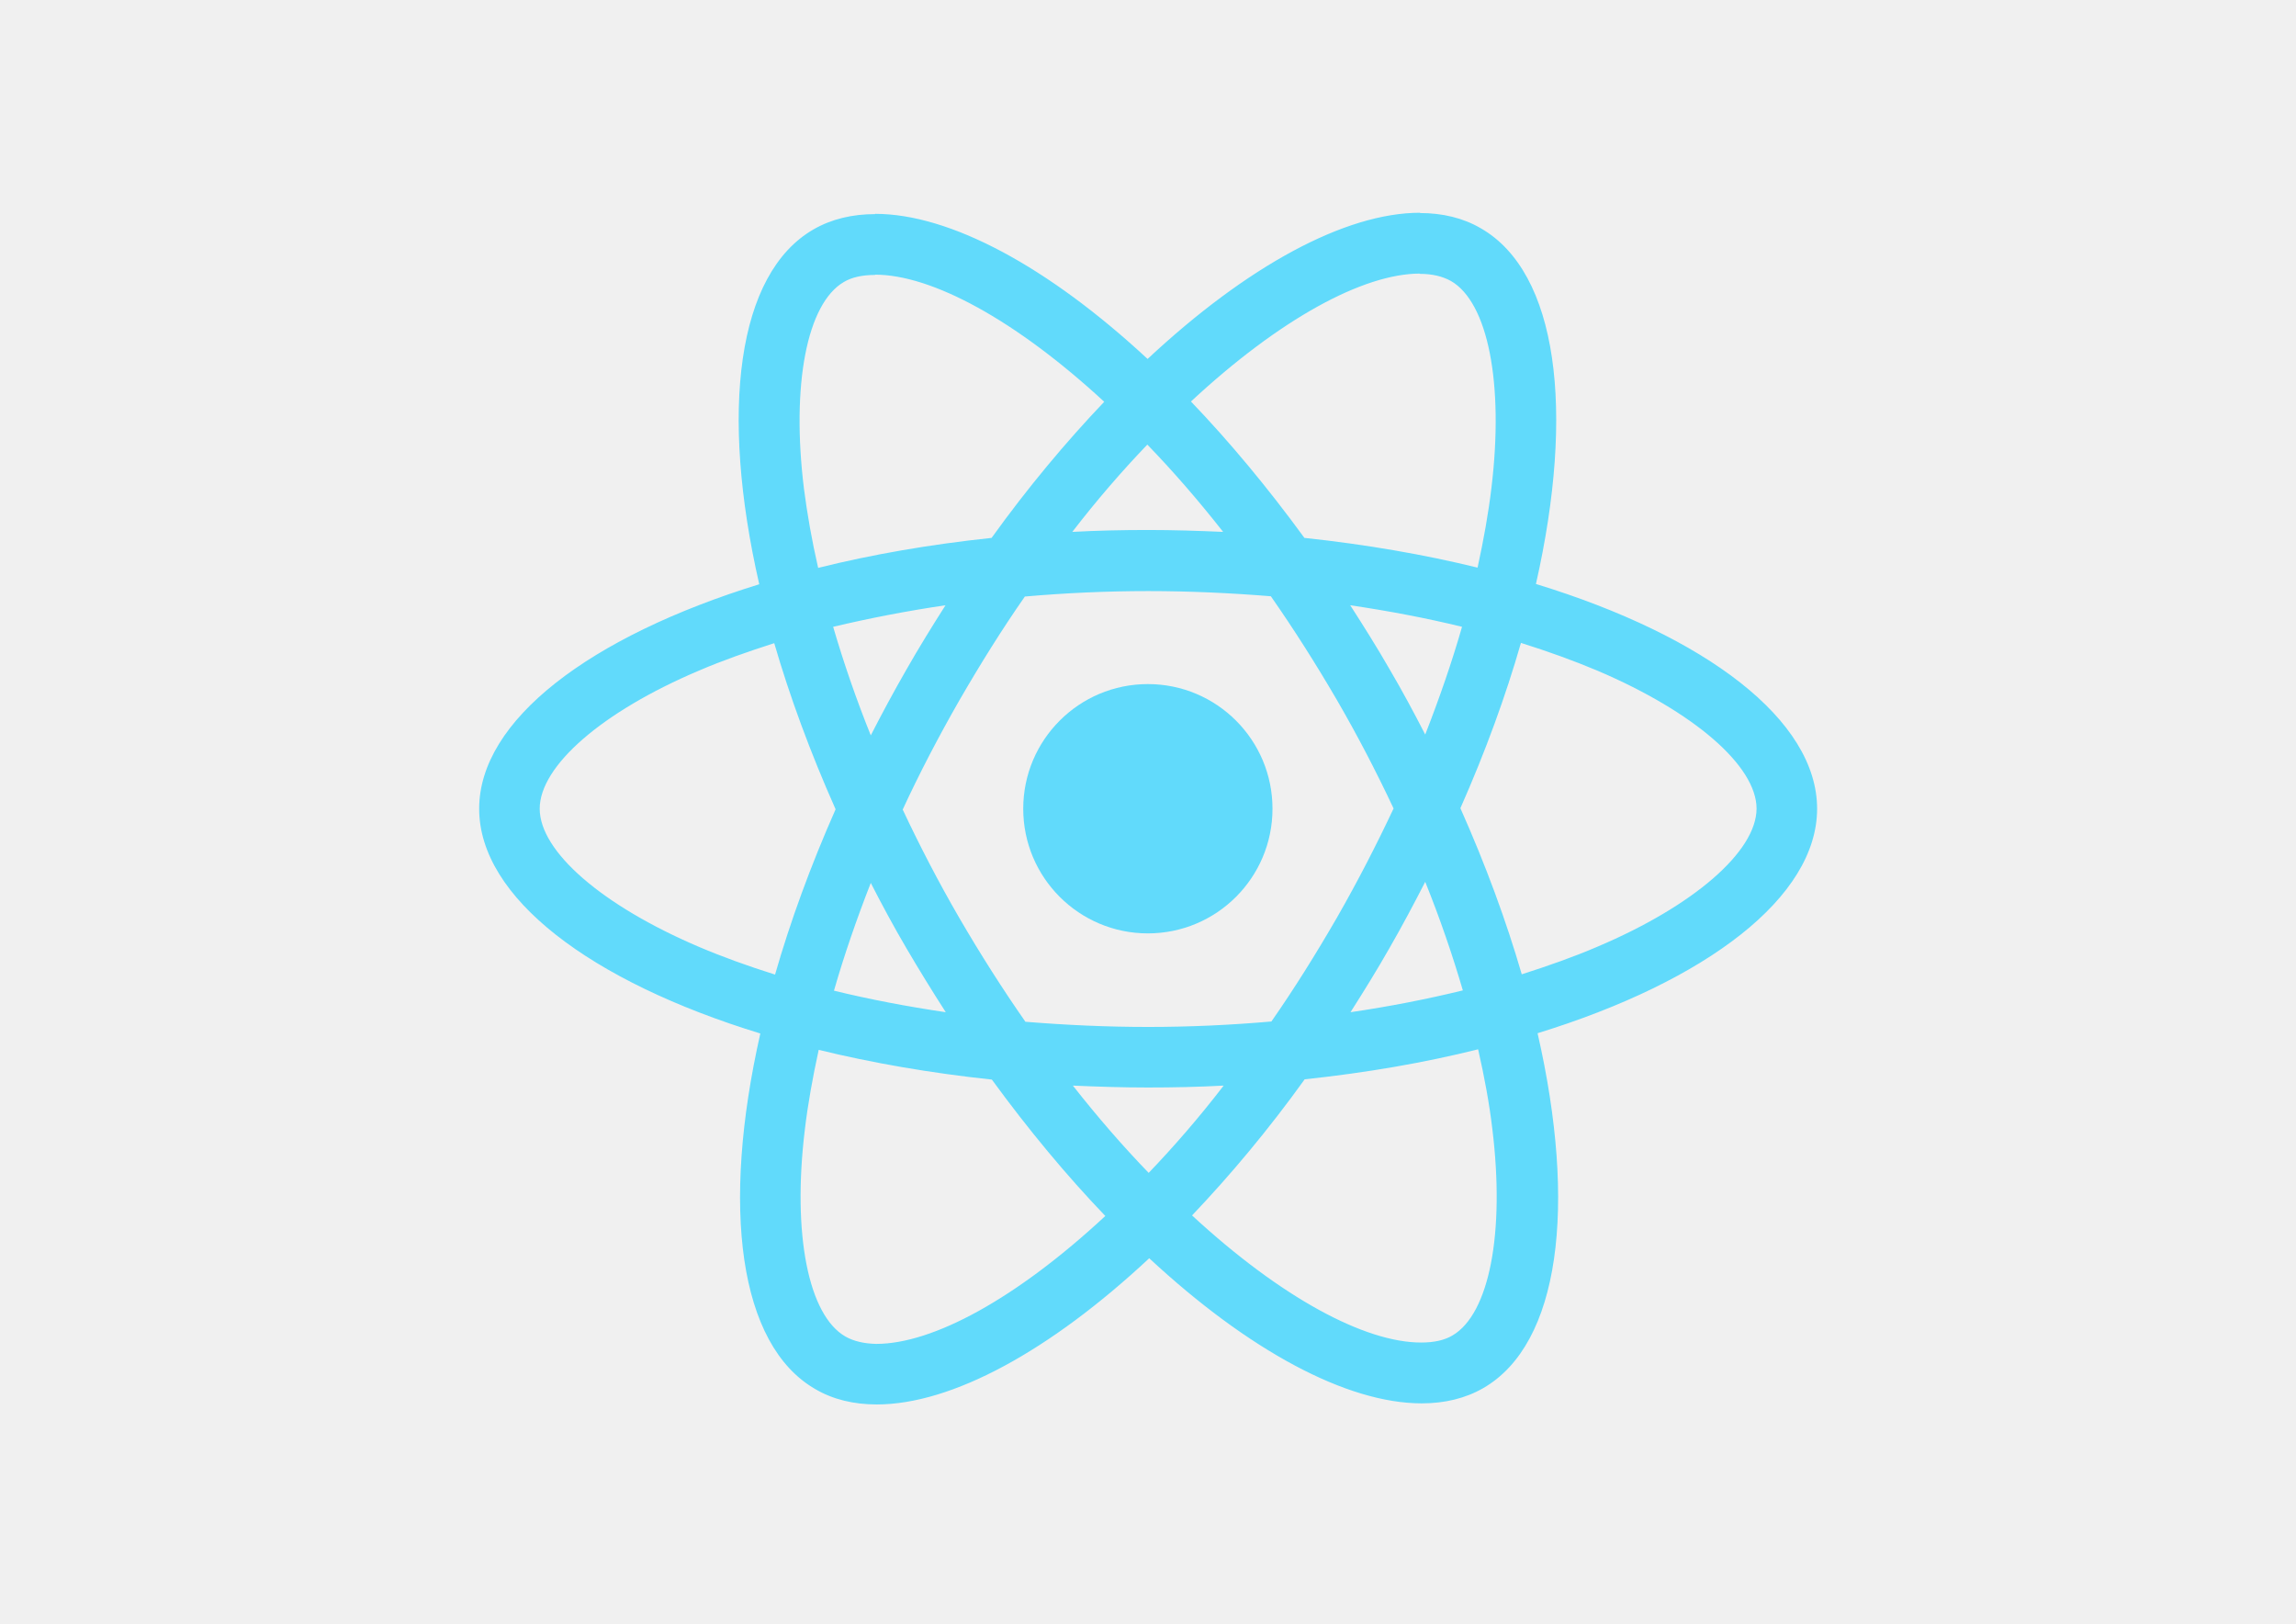
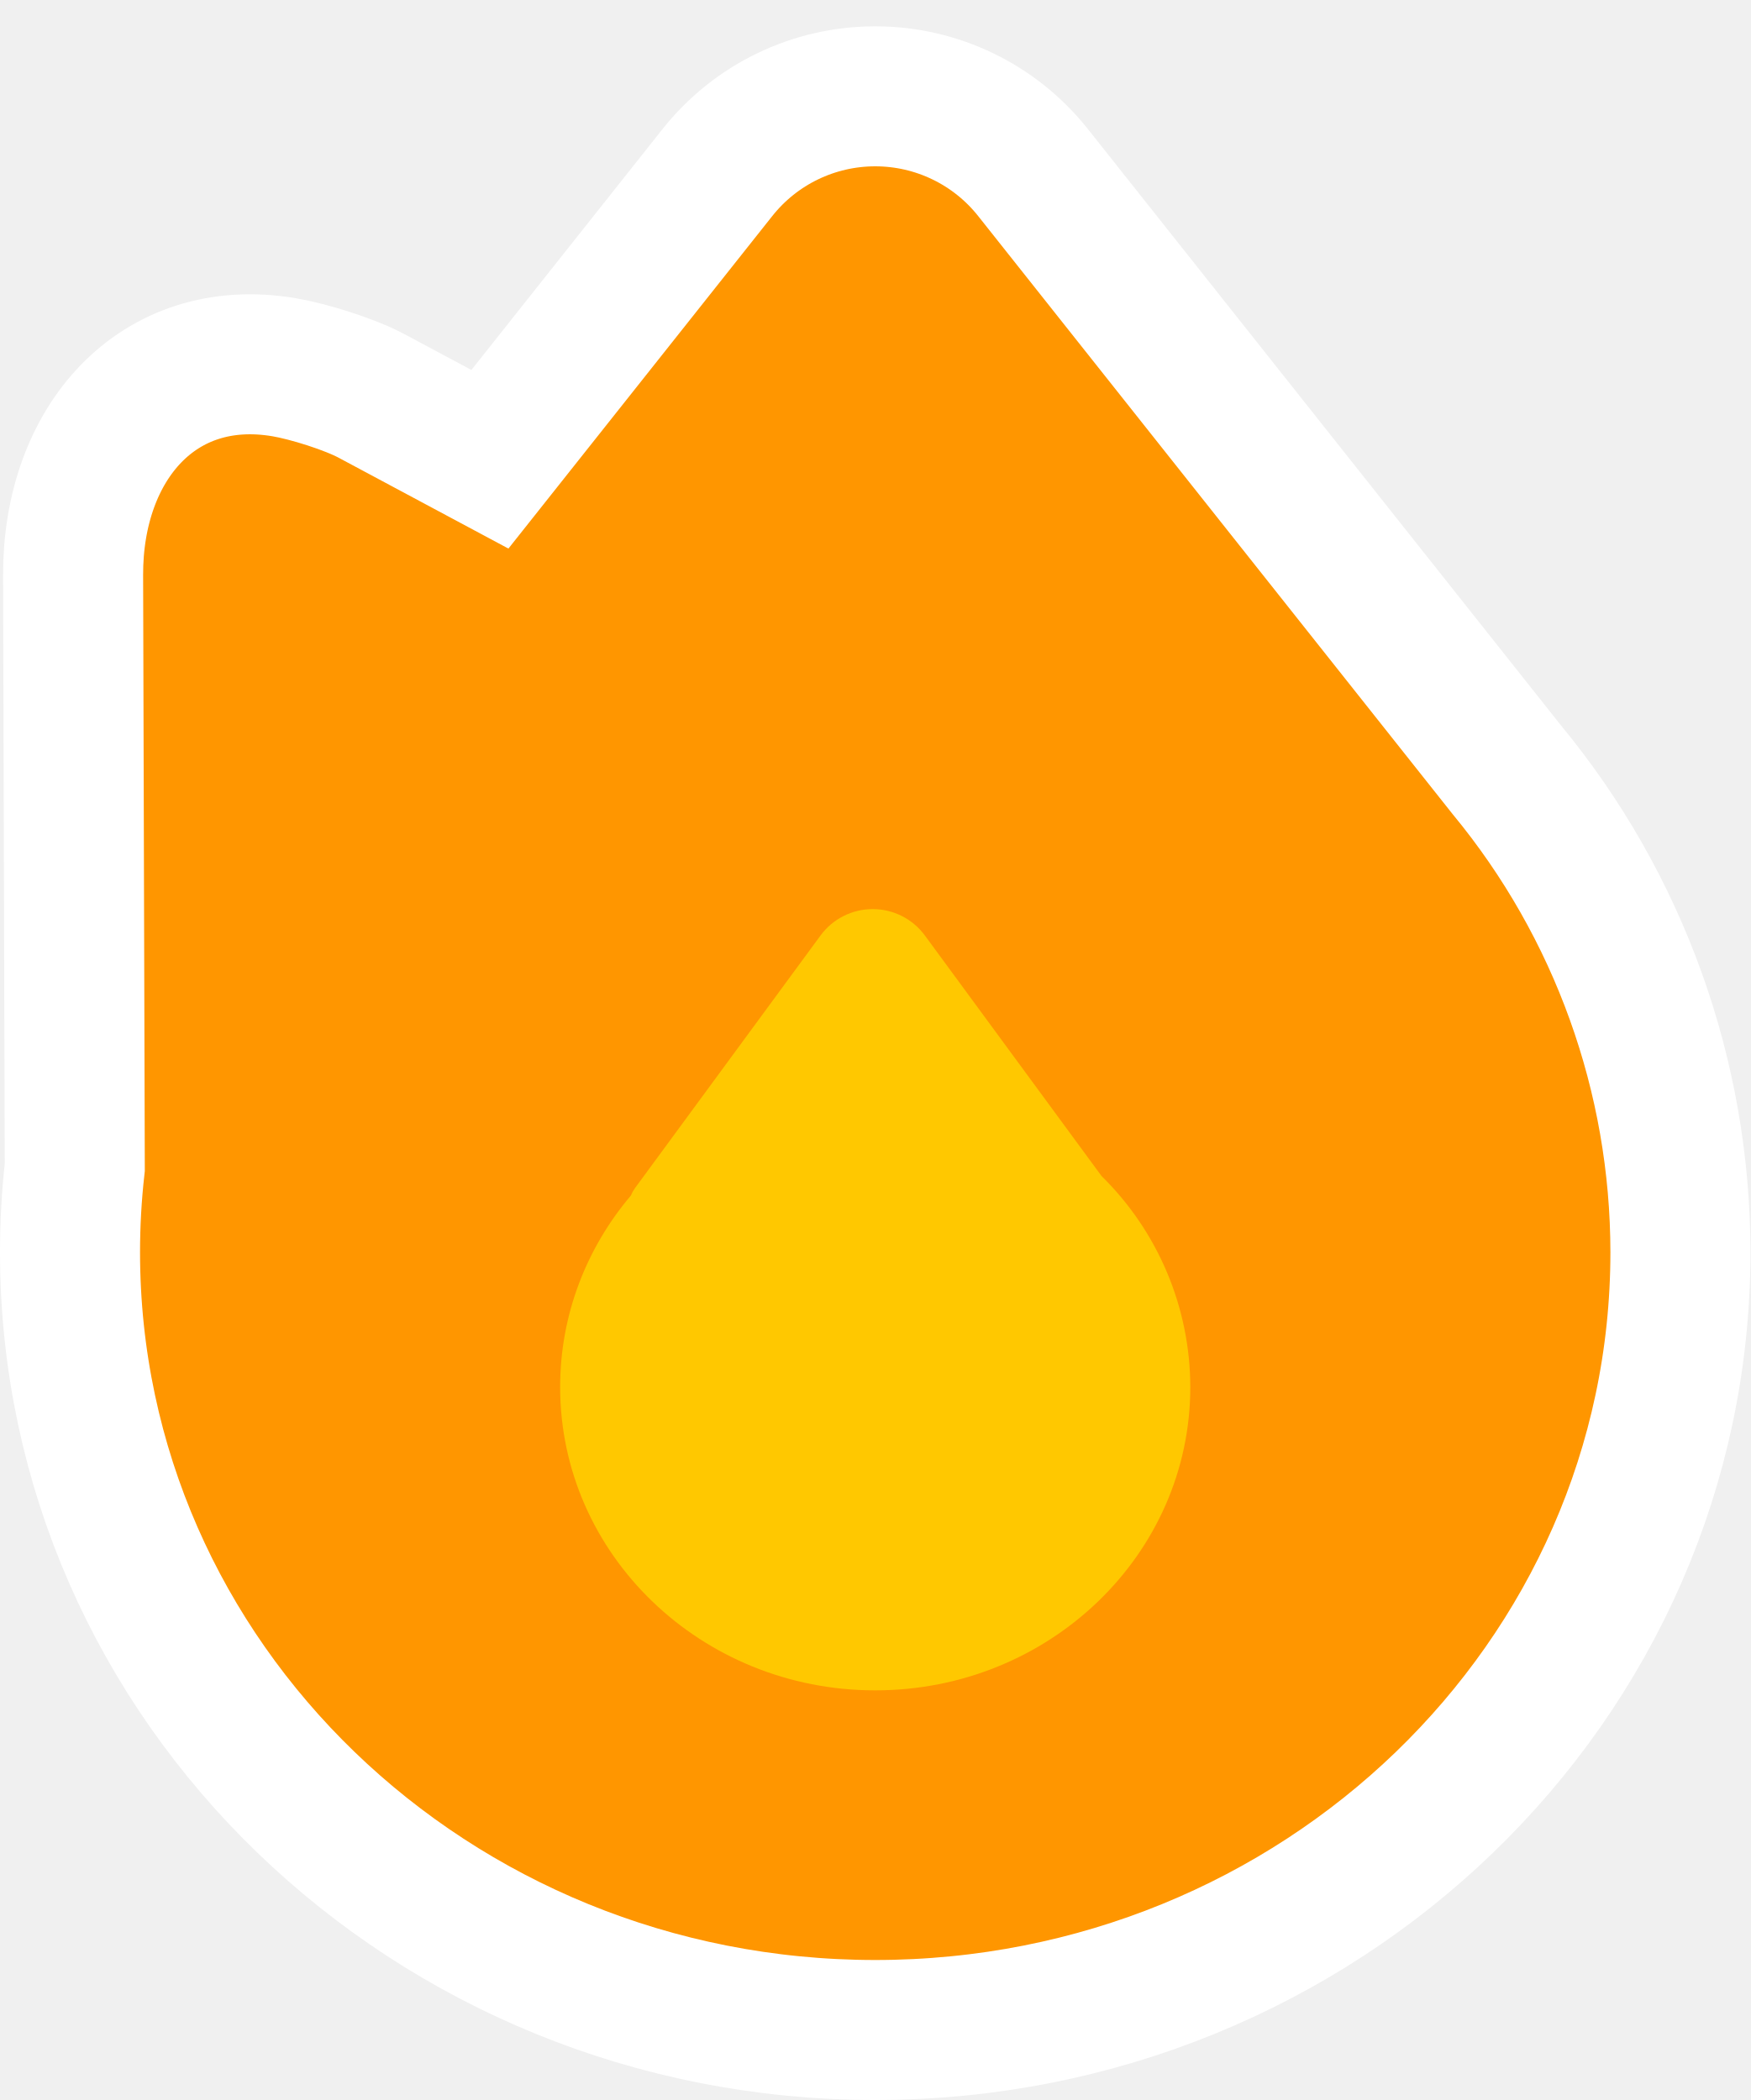
- <svg xmlns="http://www.w3.org/2000/svg" viewBox="0 0 841.9 595.3">
-   <g fill="#61DAFB">
-     <path d="M666.3 296.5c0-32.5-40.7-63.3-103.1-82.4 14.4-63.6 8-114.2-20.2-130.4-6.5-3.8-14.1-5.6-22.4-5.6v22.3c4.6 0 8.3.9 11.4 2.6 13.6 7.8 19.5 37.5 14.9 75.7-1.1 9.4-2.9 19.3-5.1 29.4-19.6-4.8-41-8.5-63.5-10.9-13.5-18.5-27.5-35.3-41.6-50 32.6-30.3 63.2-46.9 84-46.9V78c-27.5 0-63.5 19.6-99.9 53.6-36.4-33.8-72.4-53.2-99.9-53.2v22.3c20.7 0 51.4 16.5 84 46.6-14 14.7-28 31.4-41.3 49.9-22.6 2.4-44 6.1-63.6 11-2.3-10-4-19.7-5.2-29-4.7-38.2 1.1-67.9 14.6-75.8 3-1.8 6.9-2.6 11.5-2.6V78.5c-8.4 0-16 1.8-22.6 5.6-28.1 16.2-34.4 66.7-19.9 130.1-62.2 19.2-102.7 49.9-102.7 82.3 0 32.5 40.7 63.3 103.1 82.4-14.4 63.6-8 114.2 20.2 130.4 6.5 3.8 14.1 5.6 22.5 5.6 27.5 0 63.5-19.6 99.9-53.6 36.4 33.8 72.4 53.2 99.9 53.2 8.4 0 16-1.8 22.6-5.6 28.1-16.2 34.4-66.7 19.9-130.1 62-19.1 102.5-49.9 102.5-82.3zm-130.2-66.7c-3.7 12.9-8.3 26.2-13.5 39.5-4.1-8-8.4-16-13.1-24-4.6-8-9.5-15.8-14.4-23.4 14.2 2.1 27.9 4.7 41 7.9zm-45.8 106.5c-7.8 13.5-15.8 26.3-24.1 38.2-14.9 1.3-30 2-45.2 2-15.1 0-30.2-.7-45-1.9-8.3-11.9-16.4-24.6-24.2-38-7.6-13.1-14.5-26.4-20.8-39.8 6.2-13.4 13.2-26.8 20.7-39.9 7.8-13.5 15.8-26.3 24.1-38.2 14.9-1.3 30-2 45.2-2 15.1 0 30.2.7 45 1.9 8.3 11.9 16.4 24.6 24.2 38 7.6 13.1 14.5 26.4 20.8 39.8-6.3 13.4-13.2 26.8-20.7 39.9zm32.3-13c5.4 13.4 10 26.8 13.8 39.8-13.1 3.2-26.9 5.9-41.2 8 4.9-7.7 9.8-15.6 14.4-23.7 4.6-8 8.9-16.1 13-24.1zM421.2 430c-9.3-9.6-18.6-20.3-27.8-32 9 .4 18.2.7 27.5.7 9.4 0 18.7-.2 27.8-.7-9 11.7-18.3 22.4-27.5 32zm-74.4-58.9c-14.2-2.1-27.9-4.7-41-7.9 3.7-12.9 8.3-26.2 13.5-39.5 4.1 8 8.4 16 13.1 24 4.7 8 9.5 15.8 14.4 23.4zM420.7 163c9.3 9.6 18.6 20.3 27.8 32-9-.4-18.2-.7-27.5-.7-9.4 0-18.7.2-27.8.7 9-11.7 18.3-22.4 27.5-32zm-74 58.9c-4.9 7.7-9.8 15.6-14.4 23.7-4.6 8-8.9 16-13 24-5.4-13.4-10-26.8-13.8-39.8 13.1-3.1 26.9-5.8 41.2-7.9zm-90.5 125.2c-35.4-15.1-58.3-34.9-58.3-50.6 0-15.7 22.9-35.6 58.3-50.6 8.6-3.7 18-7 27.7-10.1 5.7 19.6 13.2 40 22.5 60.9-9.2 20.8-16.6 41.1-22.2 60.6-9.9-3.1-19.3-6.5-28-10.2zM310 490c-13.6-7.8-19.5-37.5-14.9-75.7 1.1-9.4 2.9-19.3 5.1-29.4 19.6 4.8 41 8.5 63.5 10.9 13.5 18.5 27.5 35.3 41.6 50-32.6 30.3-63.2 46.9-84 46.9-4.5-.1-8.3-1-11.3-2.7zm237.2-76.2c4.7 38.2-1.1 67.9-14.6 75.8-3 1.8-6.9 2.6-11.5 2.6-20.7 0-51.4-16.5-84-46.6 14-14.7 28-31.4 41.3-49.9 22.6-2.4 44-6.1 63.6-11 2.3 10.1 4.1 19.8 5.2 29.1zm38.5-66.7c-8.6 3.7-18 7-27.7 10.1-5.7-19.6-13.2-40-22.5-60.9 9.2-20.8 16.6-41.1 22.2-60.6 9.9 3.1 19.3 6.5 28.1 10.2 35.4 15.1 58.3 34.9 58.3 50.6-.1 15.7-23 35.6-58.4 50.6zM320.8 78.4z" />
-     <circle cx="420.9" cy="296.5" r="45.7" />
-     <path d="M520.5 78.1z" />
+ <svg xmlns="http://www.w3.org/2000/svg" width="25px" height="30px" viewBox="0 0 25 30" version="1.1">
+   <g id="Page-1" stroke="none" stroke-width="1" fill="none" fill-rule="evenodd">
+     <g id="streak" transform="translate(1, 1)" fill-rule="nonzero">
+       <g id="Group" fill="#FF9600" stroke="#FFFFFF" stroke-width="2">
+         <path d="M0.068,15.675 L0.044,7.216 C0.039,5.334 1.25,3.942 3.056,4.246 C3.413,4.306 3.998,4.491 4.306,4.656 L5.997,5.561 L9.247,1.464 C9.793,0.776 10.622,0.376 11.5,0.376 C12.378,0.376 13.207,0.776 13.753,1.464 L20.523,10 C22.123,11.939 22.999,14.375 23,16.889 C23,23.034 17.843,28 11.5,28 C5.157,28 0,23.034 0,16.889 C0,16.481 0.023,16.076 0.068,15.675 Z" id="Path" />
+       </g>
+       <g id="Group" transform="translate(7, 11)" fill="#FFC800">
+         <path d="M1.012,5.077 C1.026,5.04 1.046,5.005 1.069,4.973 L3.719,1.364 C3.893,1.127 4.17,0.987 4.464,0.987 C4.758,0.987 5.035,1.127 5.209,1.364 L7.732,4.8 C8.541,5.595 8.998,6.681 9,7.815 C9,10.208 6.985,12.148 4.5,12.148 C2.015,12.148 0,10.208 0,7.815 C0,6.776 0.38,5.823 1.012,5.077 L1.012,5.077 Z" id="Path" />
+       </g>
+     </g>
  </g>
</svg>
